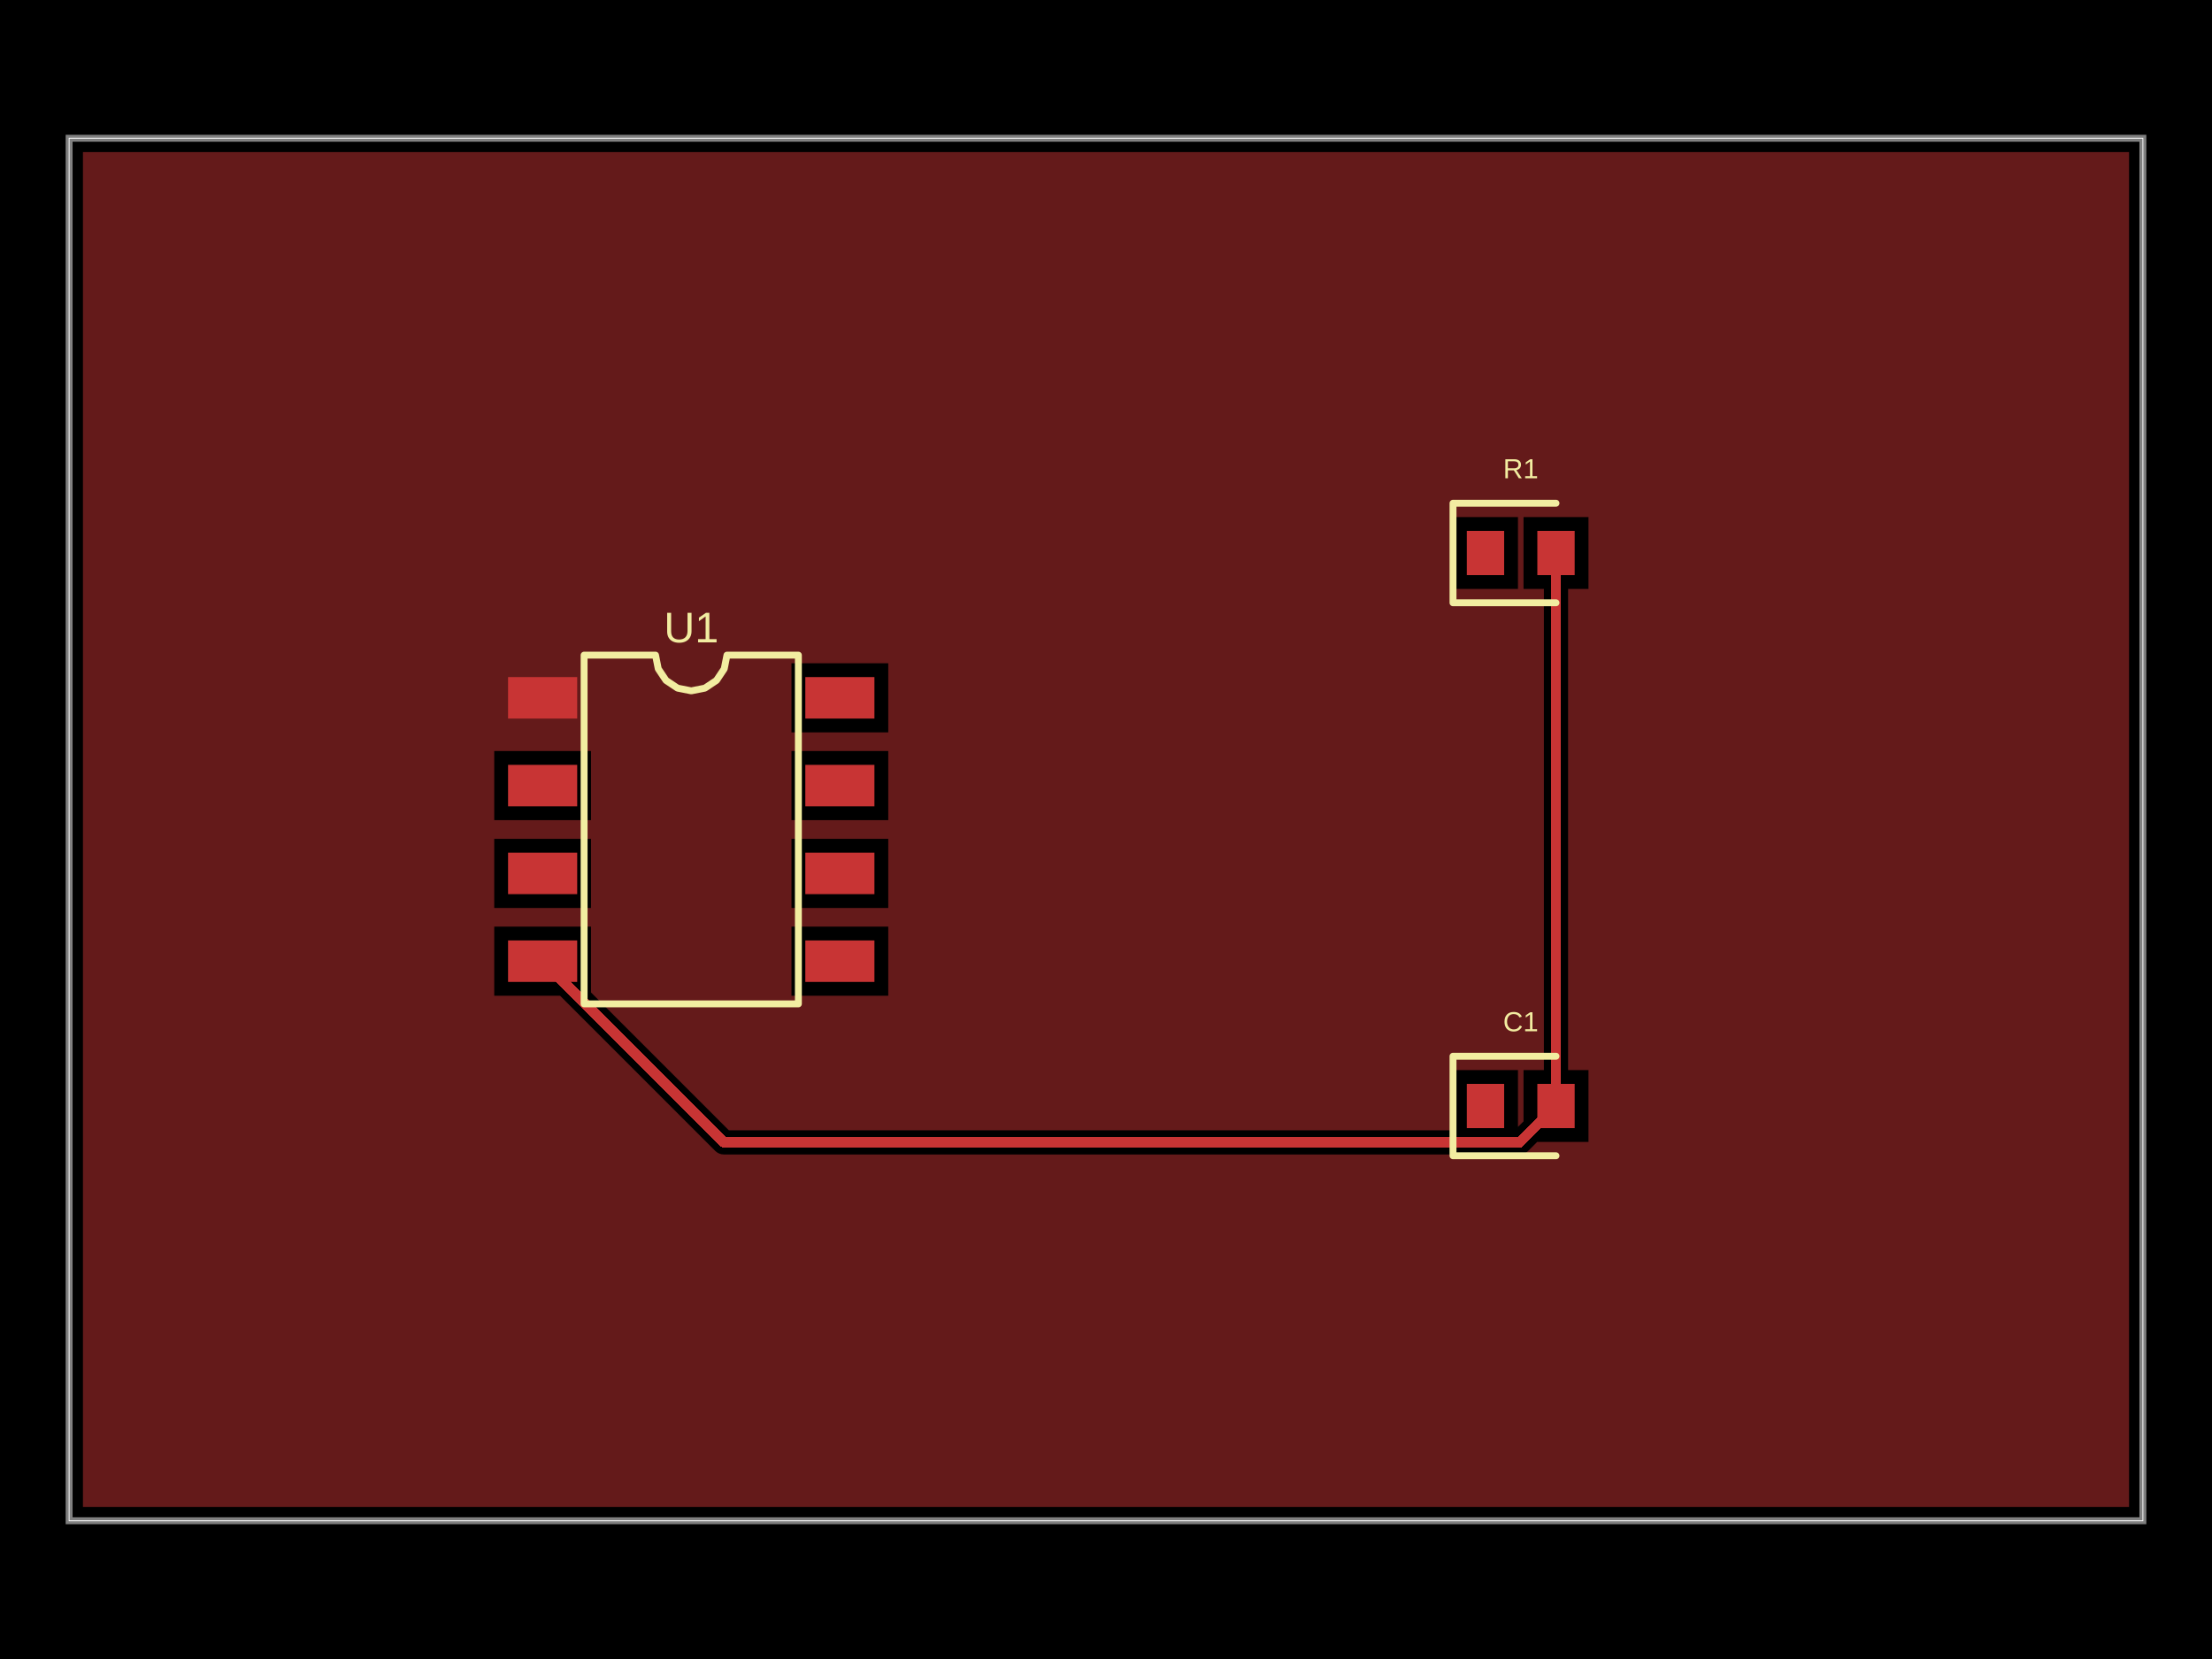
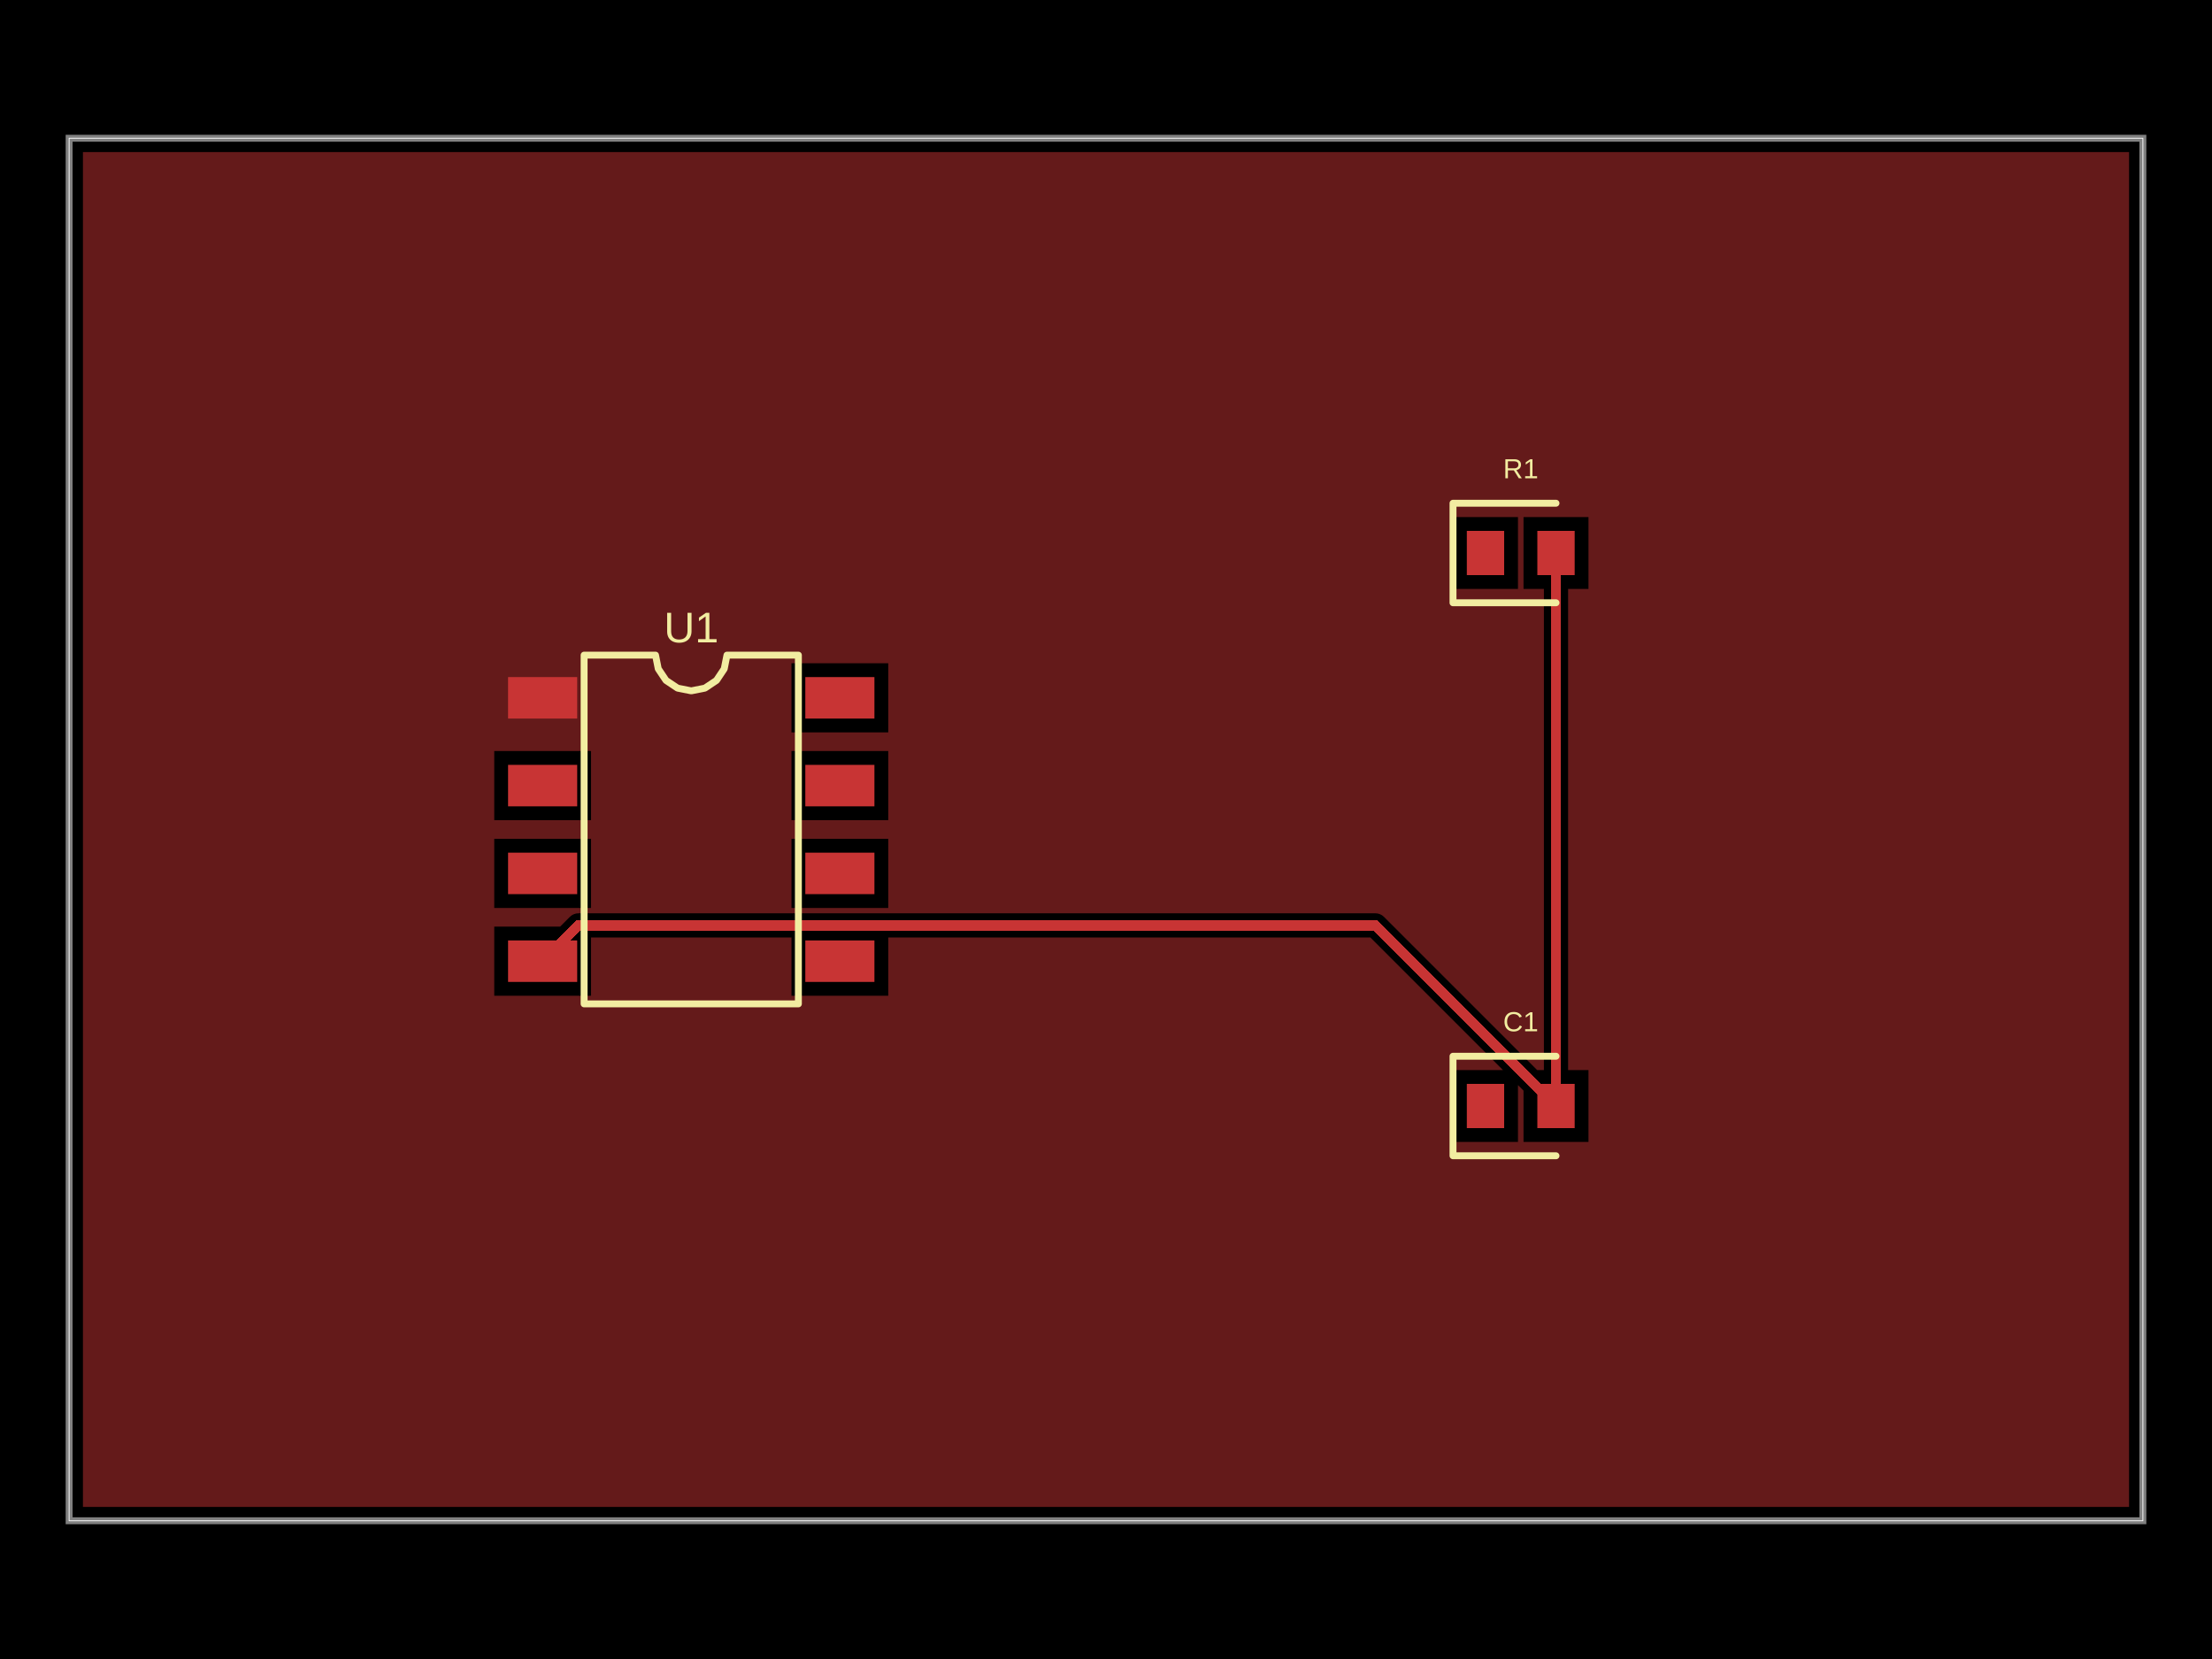
- <svg xmlns="http://www.w3.org/2000/svg" width="800" height="600" data-software-used-string="@tscircuit/core@0.0.910">
+ <svg xmlns="http://www.w3.org/2000/svg" width="800" height="600" data-software-used-string="@tscircuit/core@0.0.942">
  <style />
  <rect class="boundary" x="0" y="0" fill="#000" width="800" height="600" data-type="pcb_background" data-pcb-layer="global" />
  <rect class="pcb-boundary" fill="none" stroke="#fff" stroke-width="0.3" x="25" y="50" width="750" height="500" data-type="pcb_boundary" data-pcb-layer="global" />
  <path class="pcb-board" d="M 25 550 L 775 550 L 775 50 L 25 50 Z" fill="none" stroke="rgba(255, 255, 255, 0.5)" stroke-width="2.5" data-type="pcb_board" data-pcb-layer="board" />
  <rect class="pcb-pad" fill="rgb(200, 52, 52)" x="183.75" y="244.875" width="25" height="15" data-type="pcb_smtpad" data-pcb-layer="top" />
  <rect class="pcb-pad" fill="rgb(200, 52, 52)" x="183.75" y="276.625" width="25" height="15" data-type="pcb_smtpad" data-pcb-layer="top" />
  <rect class="pcb-pad" fill="rgb(200, 52, 52)" x="183.75" y="308.375" width="25" height="15" data-type="pcb_smtpad" data-pcb-layer="top" />
  <rect class="pcb-pad" fill="rgb(200, 52, 52)" x="183.75" y="340.125" width="25" height="15" data-type="pcb_smtpad" data-pcb-layer="top" />
  <rect class="pcb-pad" fill="rgb(200, 52, 52)" x="291.25" y="340.125" width="25" height="15" data-type="pcb_smtpad" data-pcb-layer="top" />
  <rect class="pcb-pad" fill="rgb(200, 52, 52)" x="291.25" y="308.375" width="25" height="15" data-type="pcb_smtpad" data-pcb-layer="top" />
  <rect class="pcb-pad" fill="rgb(200, 52, 52)" x="291.25" y="276.625" width="25" height="15" data-type="pcb_smtpad" data-pcb-layer="top" />
  <rect class="pcb-pad" fill="rgb(200, 52, 52)" x="291.25" y="244.875" width="25" height="15" data-type="pcb_smtpad" data-pcb-layer="top" />
  <rect class="pcb-pad" fill="rgb(200, 52, 52)" x="530.5" y="192" width="13.5" height="16" data-type="pcb_smtpad" data-pcb-layer="top" />
  <rect class="pcb-pad" fill="rgb(200, 52, 52)" x="556" y="192" width="13.5" height="16" data-type="pcb_smtpad" data-pcb-layer="top" />
  <rect class="pcb-pad" fill="rgb(200, 52, 52)" x="530.5" y="392" width="13.5" height="16" data-type="pcb_smtpad" data-pcb-layer="top" />
  <rect class="pcb-pad" fill="rgb(200, 52, 52)" x="556" y="392" width="13.5" height="16" data-type="pcb_smtpad" data-pcb-layer="top" />
-   <path class="pcb-trace" stroke="rgb(200, 52, 52)" fill="none" d="M 562.75 200 L 562.75 400" stroke-width="3.75" stroke-linecap="round" stroke-linejoin="round" shape-rendering="crispEdges" data-type="pcb_trace" data-pcb-layer="top" />
-   <path class="pcb-trace" stroke="rgb(200, 52, 52)" fill="none" d="M 562.75 400 L 562.75 400" stroke-width="3.75" stroke-linecap="round" stroke-linejoin="round" shape-rendering="crispEdges" data-type="pcb_trace" data-pcb-layer="top" />
-   <path class="pcb-trace" stroke="rgb(200, 52, 52)" fill="none" d="M 562.75 400 L 549.593 413.157" stroke-width="3.75" stroke-linecap="round" stroke-linejoin="round" shape-rendering="crispEdges" data-type="pcb_trace" data-pcb-layer="top" />
-   <path class="pcb-trace" stroke="rgb(200, 52, 52)" fill="none" d="M 549.593 413.157 L 262.848 413.157" stroke-width="3.75" stroke-linecap="round" stroke-linejoin="round" shape-rendering="crispEdges" data-type="pcb_trace" data-pcb-layer="top" />
-   <path class="pcb-trace" stroke="rgb(200, 52, 52)" fill="none" d="M 262.848 413.157 L 261.782 413.157" stroke-width="3.75" stroke-linecap="round" stroke-linejoin="round" shape-rendering="crispEdges" data-type="pcb_trace" data-pcb-layer="top" />
-   <path class="pcb-trace" stroke="rgb(200, 52, 52)" fill="none" d="M 261.782 413.157 L 196.25 347.625" stroke-width="3.75" stroke-linecap="round" stroke-linejoin="round" shape-rendering="crispEdges" data-type="pcb_trace" data-pcb-layer="top" />
-   <path class="pcb-copper-pour pcb-copper-pour-brep" d="M 30 545 L 30 55 L 770 55 L 770 545 L 30 545 Z M 213.75 358.938 L 213.75 335.125 L 178.75 335.125 L 178.75 360.125 L 202.563 360.125 L 258.688 416.25 L 259.351 416.794 L 260.108 417.199 L 260.928 417.448 L 261.782 417.532 L 262.848 417.532 L 549.593 417.532 L 550.447 417.448 L 551.267 417.199 L 552.024 416.794 L 552.687 416.25 L 555.937 413 L 574.5 413 L 574.5 387 L 567.125 387 L 567.125 213 L 574.5 213 L 574.5 187 L 551 187 L 551 213 L 558.375 213 L 558.375 387 L 551 387 L 551 405.563 L 549 407.563 L 549 387 L 525.5 387 L 525.5 408.782 L 263.594 408.782 L 213.75 358.938 Z M 286.25 360.125 L 321.25 360.125 L 321.25 335.125 L 286.25 335.125 L 286.25 360.125 Z M 286.25 264.875 L 321.25 264.875 L 321.25 239.875 L 286.25 239.875 L 286.25 264.875 Z M 286.25 328.375 L 321.25 328.375 L 321.25 303.375 L 286.25 303.375 L 286.25 328.375 Z M 286.25 296.625 L 321.25 296.625 L 321.25 271.625 L 286.25 271.625 L 286.25 296.625 Z M 178.75 296.625 L 213.75 296.625 L 213.75 271.625 L 178.75 271.625 L 178.75 296.625 Z M 178.75 328.375 L 213.75 328.375 L 213.75 303.375 L 178.75 303.375 L 178.75 328.375 Z M 525.5 213 L 549 213 L 549 187 L 525.5 187 L 525.5 213 Z" fill="rgb(200, 52, 52)" fill-rule="evenodd" fill-opacity="0.5" data-type="pcb_copper_pour" data-pcb-layer="top" />
+   <path class="pcb-trace" stroke="rgb(200, 52, 52)" fill="none" d="M 562.75 400 L 562.75 200" stroke-width="3.75" stroke-linecap="round" stroke-linejoin="round" shape-rendering="crispEdges" data-type="pcb_trace" data-pcb-layer="top" />
+   <path class="pcb-trace" stroke="rgb(200, 52, 52)" fill="none" d="M 562.75 200 L 562.75 200" stroke-width="3.75" stroke-linecap="round" stroke-linejoin="round" shape-rendering="crispEdges" data-type="pcb_trace" data-pcb-layer="top" />
+   <path class="pcb-trace" stroke="rgb(200, 52, 52)" fill="none" d="M 562.75 400 L 497.428 334.678" stroke-width="3.75" stroke-linecap="round" stroke-linejoin="round" shape-rendering="crispEdges" data-type="pcb_trace" data-pcb-layer="top" />
+   <path class="pcb-trace" stroke="rgb(200, 52, 52)" fill="none" d="M 497.428 334.678 L 209.625 334.678" stroke-width="3.75" stroke-linecap="round" stroke-linejoin="round" shape-rendering="crispEdges" data-type="pcb_trace" data-pcb-layer="top" />
+   <path class="pcb-trace" stroke="rgb(200, 52, 52)" fill="none" d="M 209.625 334.678 L 209.197 334.678" stroke-width="3.75" stroke-linecap="round" stroke-linejoin="round" shape-rendering="crispEdges" data-type="pcb_trace" data-pcb-layer="top" />
+   <path class="pcb-trace" stroke="rgb(200, 52, 52)" fill="none" d="M 209.197 334.678 L 196.25 347.625" stroke-width="3.75" stroke-linecap="round" stroke-linejoin="round" shape-rendering="crispEdges" data-type="pcb_trace" data-pcb-layer="top" />
+   <path class="pcb-copper-pour pcb-copper-pour-brep" d="M 30 545 L 30 55 L 770 55 L 770 545 L 30 545 Z M 202.563 335.125 L 178.75 335.125 L 178.75 360.125 L 213.75 360.125 L 213.75 339.053 L 286.25 339.053 L 286.25 360.125 L 321.25 360.125 L 321.25 339.053 L 495.616 339.053 L 543.563 387 L 525.5 387 L 525.5 413 L 549 413 L 549 392.437 L 551 394.437 L 551 413 L 574.5 413 L 574.5 387 L 567.125 387 L 567.125 213 L 574.5 213 L 574.5 187 L 551 187 L 551 213 L 558.375 213 L 558.375 387 L 555.937 387 L 500.522 331.585 L 499.859 331.04 L 499.102 330.636 L 498.282 330.387 L 497.428 330.303 L 209.625 330.303 L 209.197 330.303 L 208.343 330.387 L 207.523 330.636 L 206.766 331.04 L 206.103 331.585 L 202.563 335.125 Z M 286.25 264.875 L 321.25 264.875 L 321.25 239.875 L 286.25 239.875 L 286.25 264.875 Z M 286.25 328.375 L 321.25 328.375 L 321.25 303.375 L 286.25 303.375 L 286.25 328.375 Z M 286.25 296.625 L 321.25 296.625 L 321.25 271.625 L 286.25 271.625 L 286.25 296.625 Z M 178.75 296.625 L 213.75 296.625 L 213.75 271.625 L 178.75 271.625 L 178.75 296.625 Z M 178.75 328.375 L 213.75 328.375 L 213.75 303.375 L 178.75 303.375 L 178.75 328.375 Z M 525.5 213 L 549 213 L 549 187 L 525.5 187 L 525.5 213 Z" fill="rgb(200, 52, 52)" fill-rule="evenodd" fill-opacity="0.5" data-type="pcb_copper_pour" data-pcb-layer="top" />
  <path class="pcb-silkscreen pcb-silkscreen-top" d="M 211.25 363.062 L 211.25 236.938 L 237.083 236.938 L 238.067 241.88 L 240.867 246.071 L 245.057 248.871 L 250 249.854 L 254.943 248.871 L 259.133 246.071 L 261.933 241.88 L 262.917 236.938 L 288.75 236.938 L 288.75 363.062 L 211.25 363.062 Z" fill="none" stroke="#f2eda1" stroke-width="2.5" stroke-linecap="round" stroke-linejoin="round" data-pcb-component-id="pcb_component_0" data-pcb-silkscreen-path-id="pcb_silkscreen_path_0" data-type="pcb_silkscreen_path" data-pcb-layer="top" />
  <text x="0" y="0" dx="0" dy="0" fill="#f2eda1" font-family="Arial, sans-serif" font-size="15.51" text-anchor="middle" dominant-baseline="central" transform="matrix(1,0,0,1,250,226.9375)" class="pcb-silkscreen-text pcb-silkscreen-top" data-pcb-silkscreen-text-id="pcb_component_0" stroke="none" data-type="pcb_silkscreen_text" data-pcb-layer="top">U1</text>
  <path class="pcb-silkscreen pcb-silkscreen-top" d="M 562.75 182 L 525.5 182 L 525.5 218 L 562.75 218" fill="none" stroke="#f2eda1" stroke-width="2.5" stroke-linecap="round" stroke-linejoin="round" data-pcb-component-id="pcb_component_1" data-pcb-silkscreen-path-id="pcb_silkscreen_path_1" data-type="pcb_silkscreen_path" data-pcb-layer="top" />
  <text x="0" y="0" dx="0" dy="0" fill="#f2eda1" font-family="Arial, sans-serif" font-size="10" text-anchor="middle" dominant-baseline="central" transform="matrix(1,0,0,1,550,169.5)" class="pcb-silkscreen-text pcb-silkscreen-top" data-pcb-silkscreen-text-id="pcb_component_1" stroke="none" data-type="pcb_silkscreen_text" data-pcb-layer="top">R1</text>
  <path class="pcb-silkscreen pcb-silkscreen-top" d="M 562.75 382 L 525.5 382 L 525.5 418 L 562.75 418" fill="none" stroke="#f2eda1" stroke-width="2.5" stroke-linecap="round" stroke-linejoin="round" data-pcb-component-id="pcb_component_2" data-pcb-silkscreen-path-id="pcb_silkscreen_path_2" data-type="pcb_silkscreen_path" data-pcb-layer="top" />
  <text x="0" y="0" dx="0" dy="0" fill="#f2eda1" font-family="Arial, sans-serif" font-size="10" text-anchor="middle" dominant-baseline="central" transform="matrix(1,0,0,1,550,369.5)" class="pcb-silkscreen-text pcb-silkscreen-top" data-pcb-silkscreen-text-id="pcb_component_2" stroke="none" data-type="pcb_silkscreen_text" data-pcb-layer="top">C1</text>
</svg>
